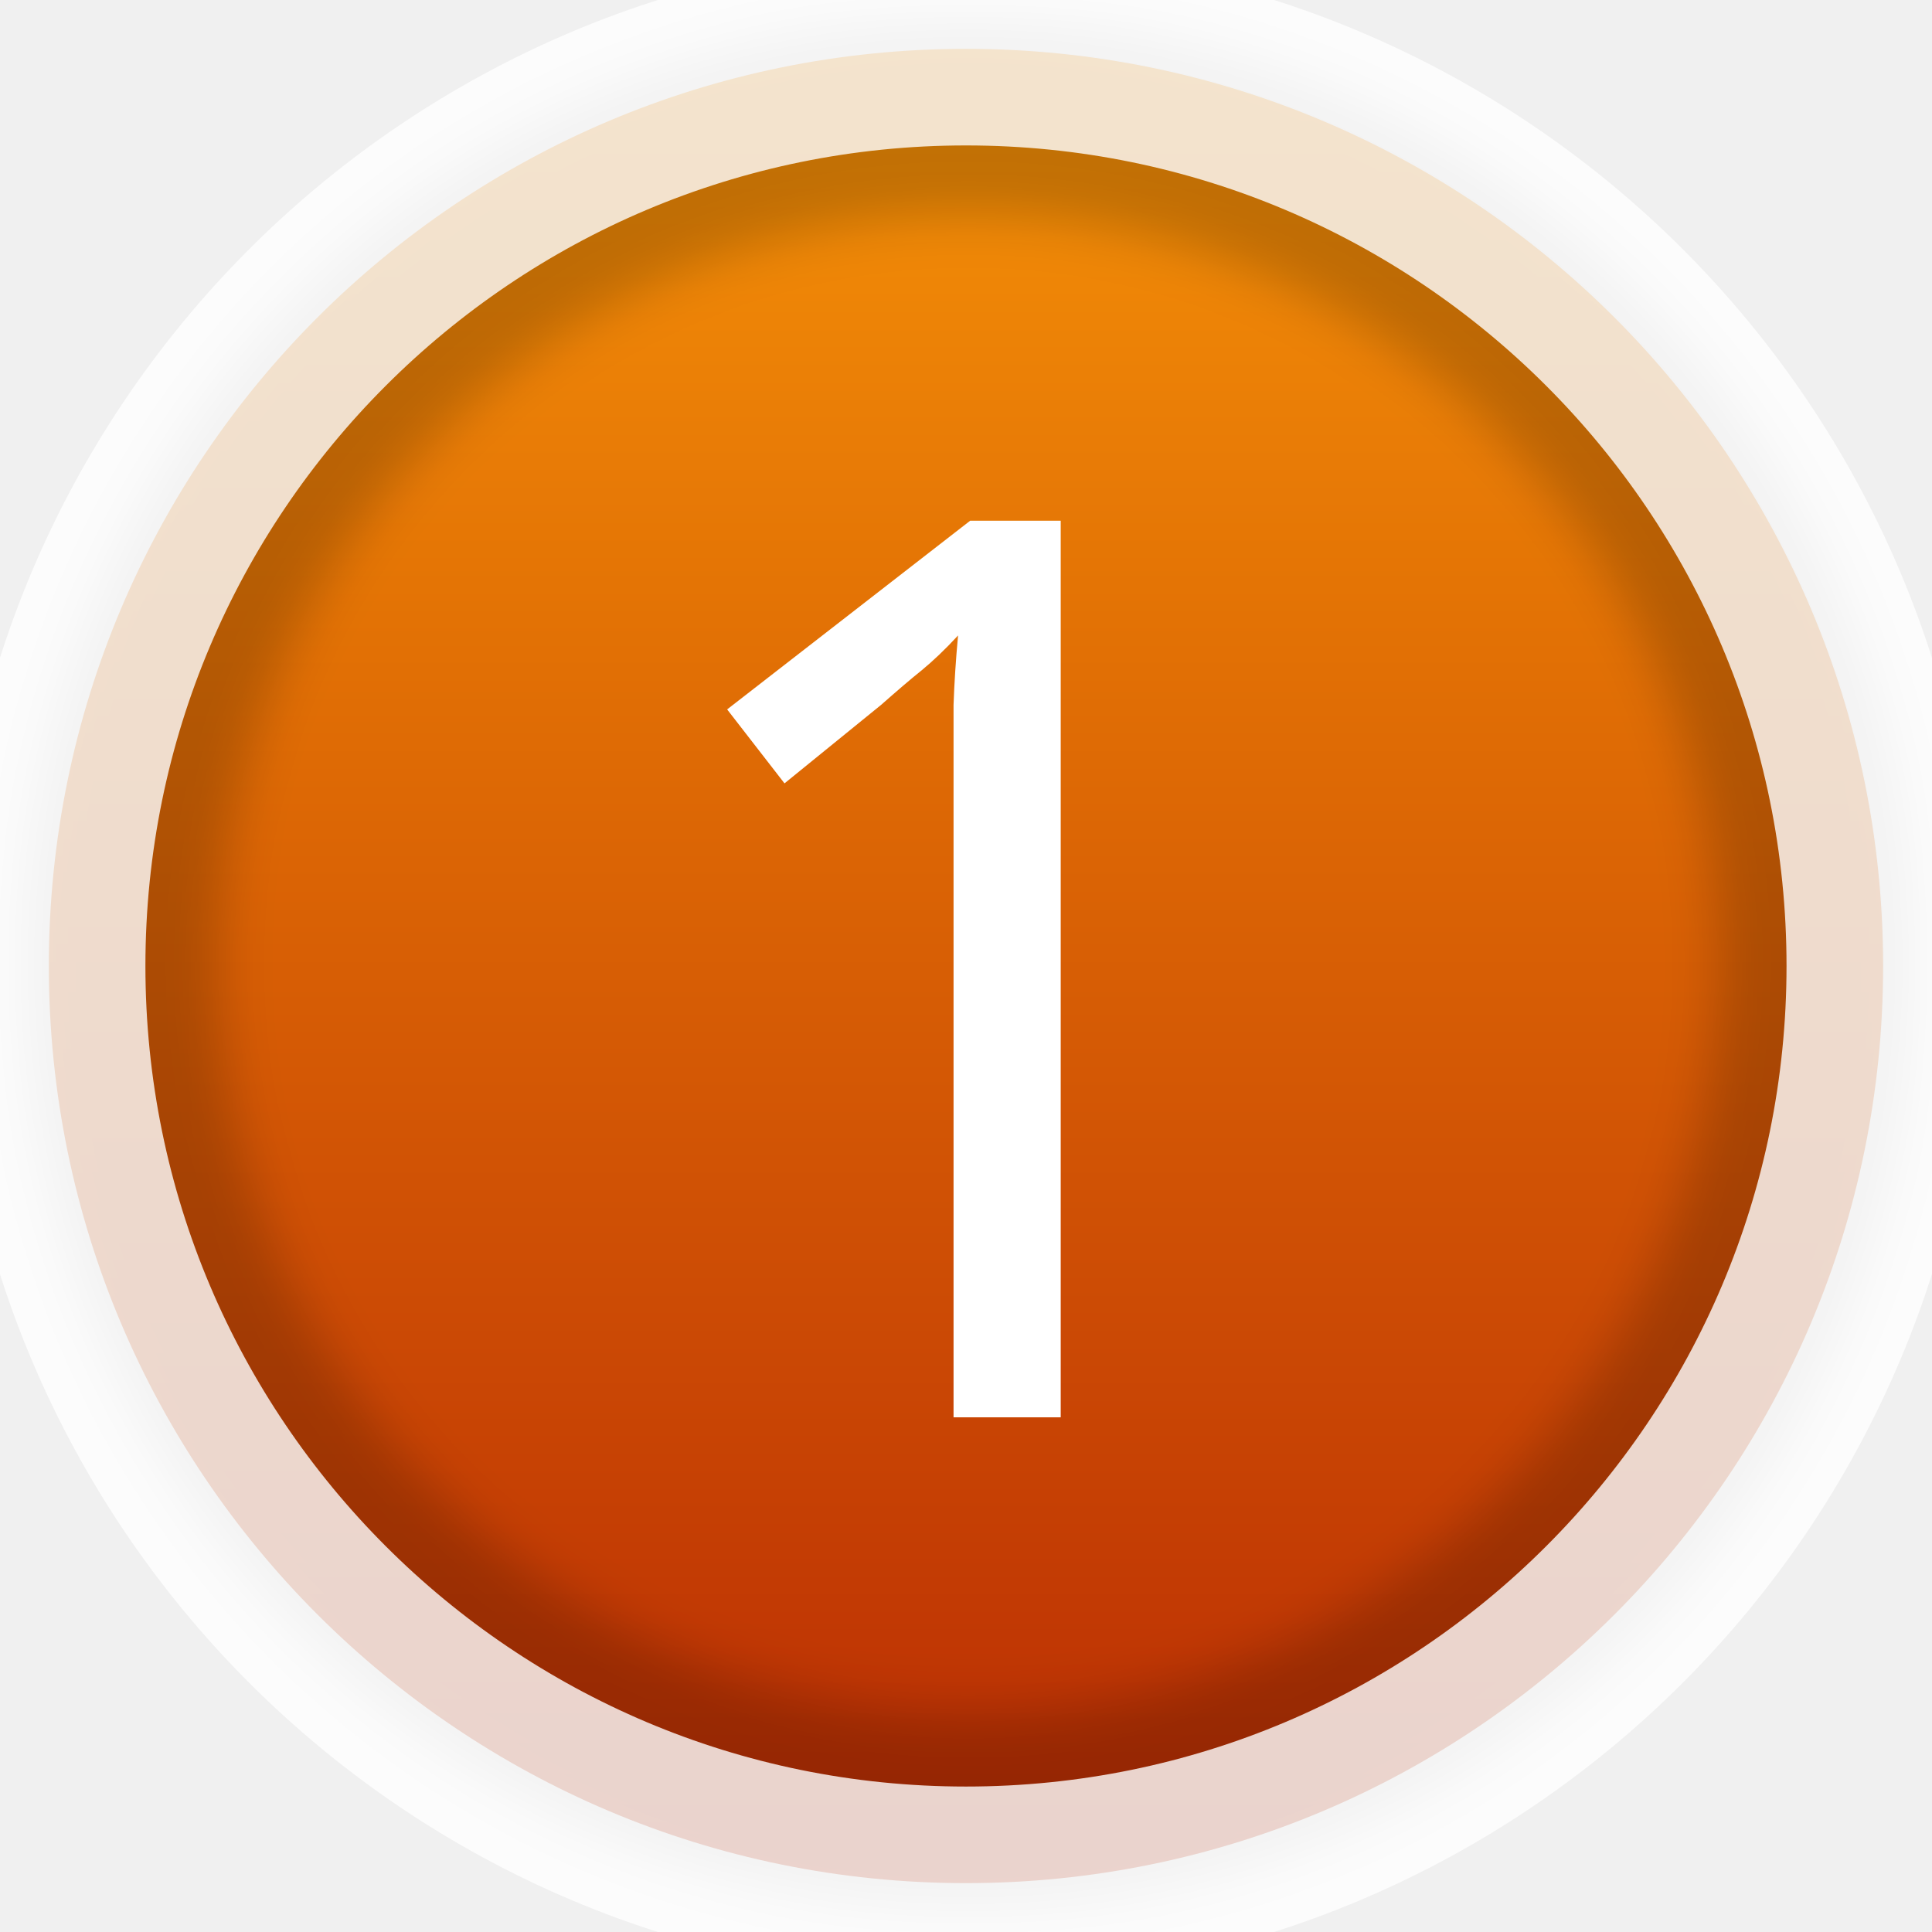
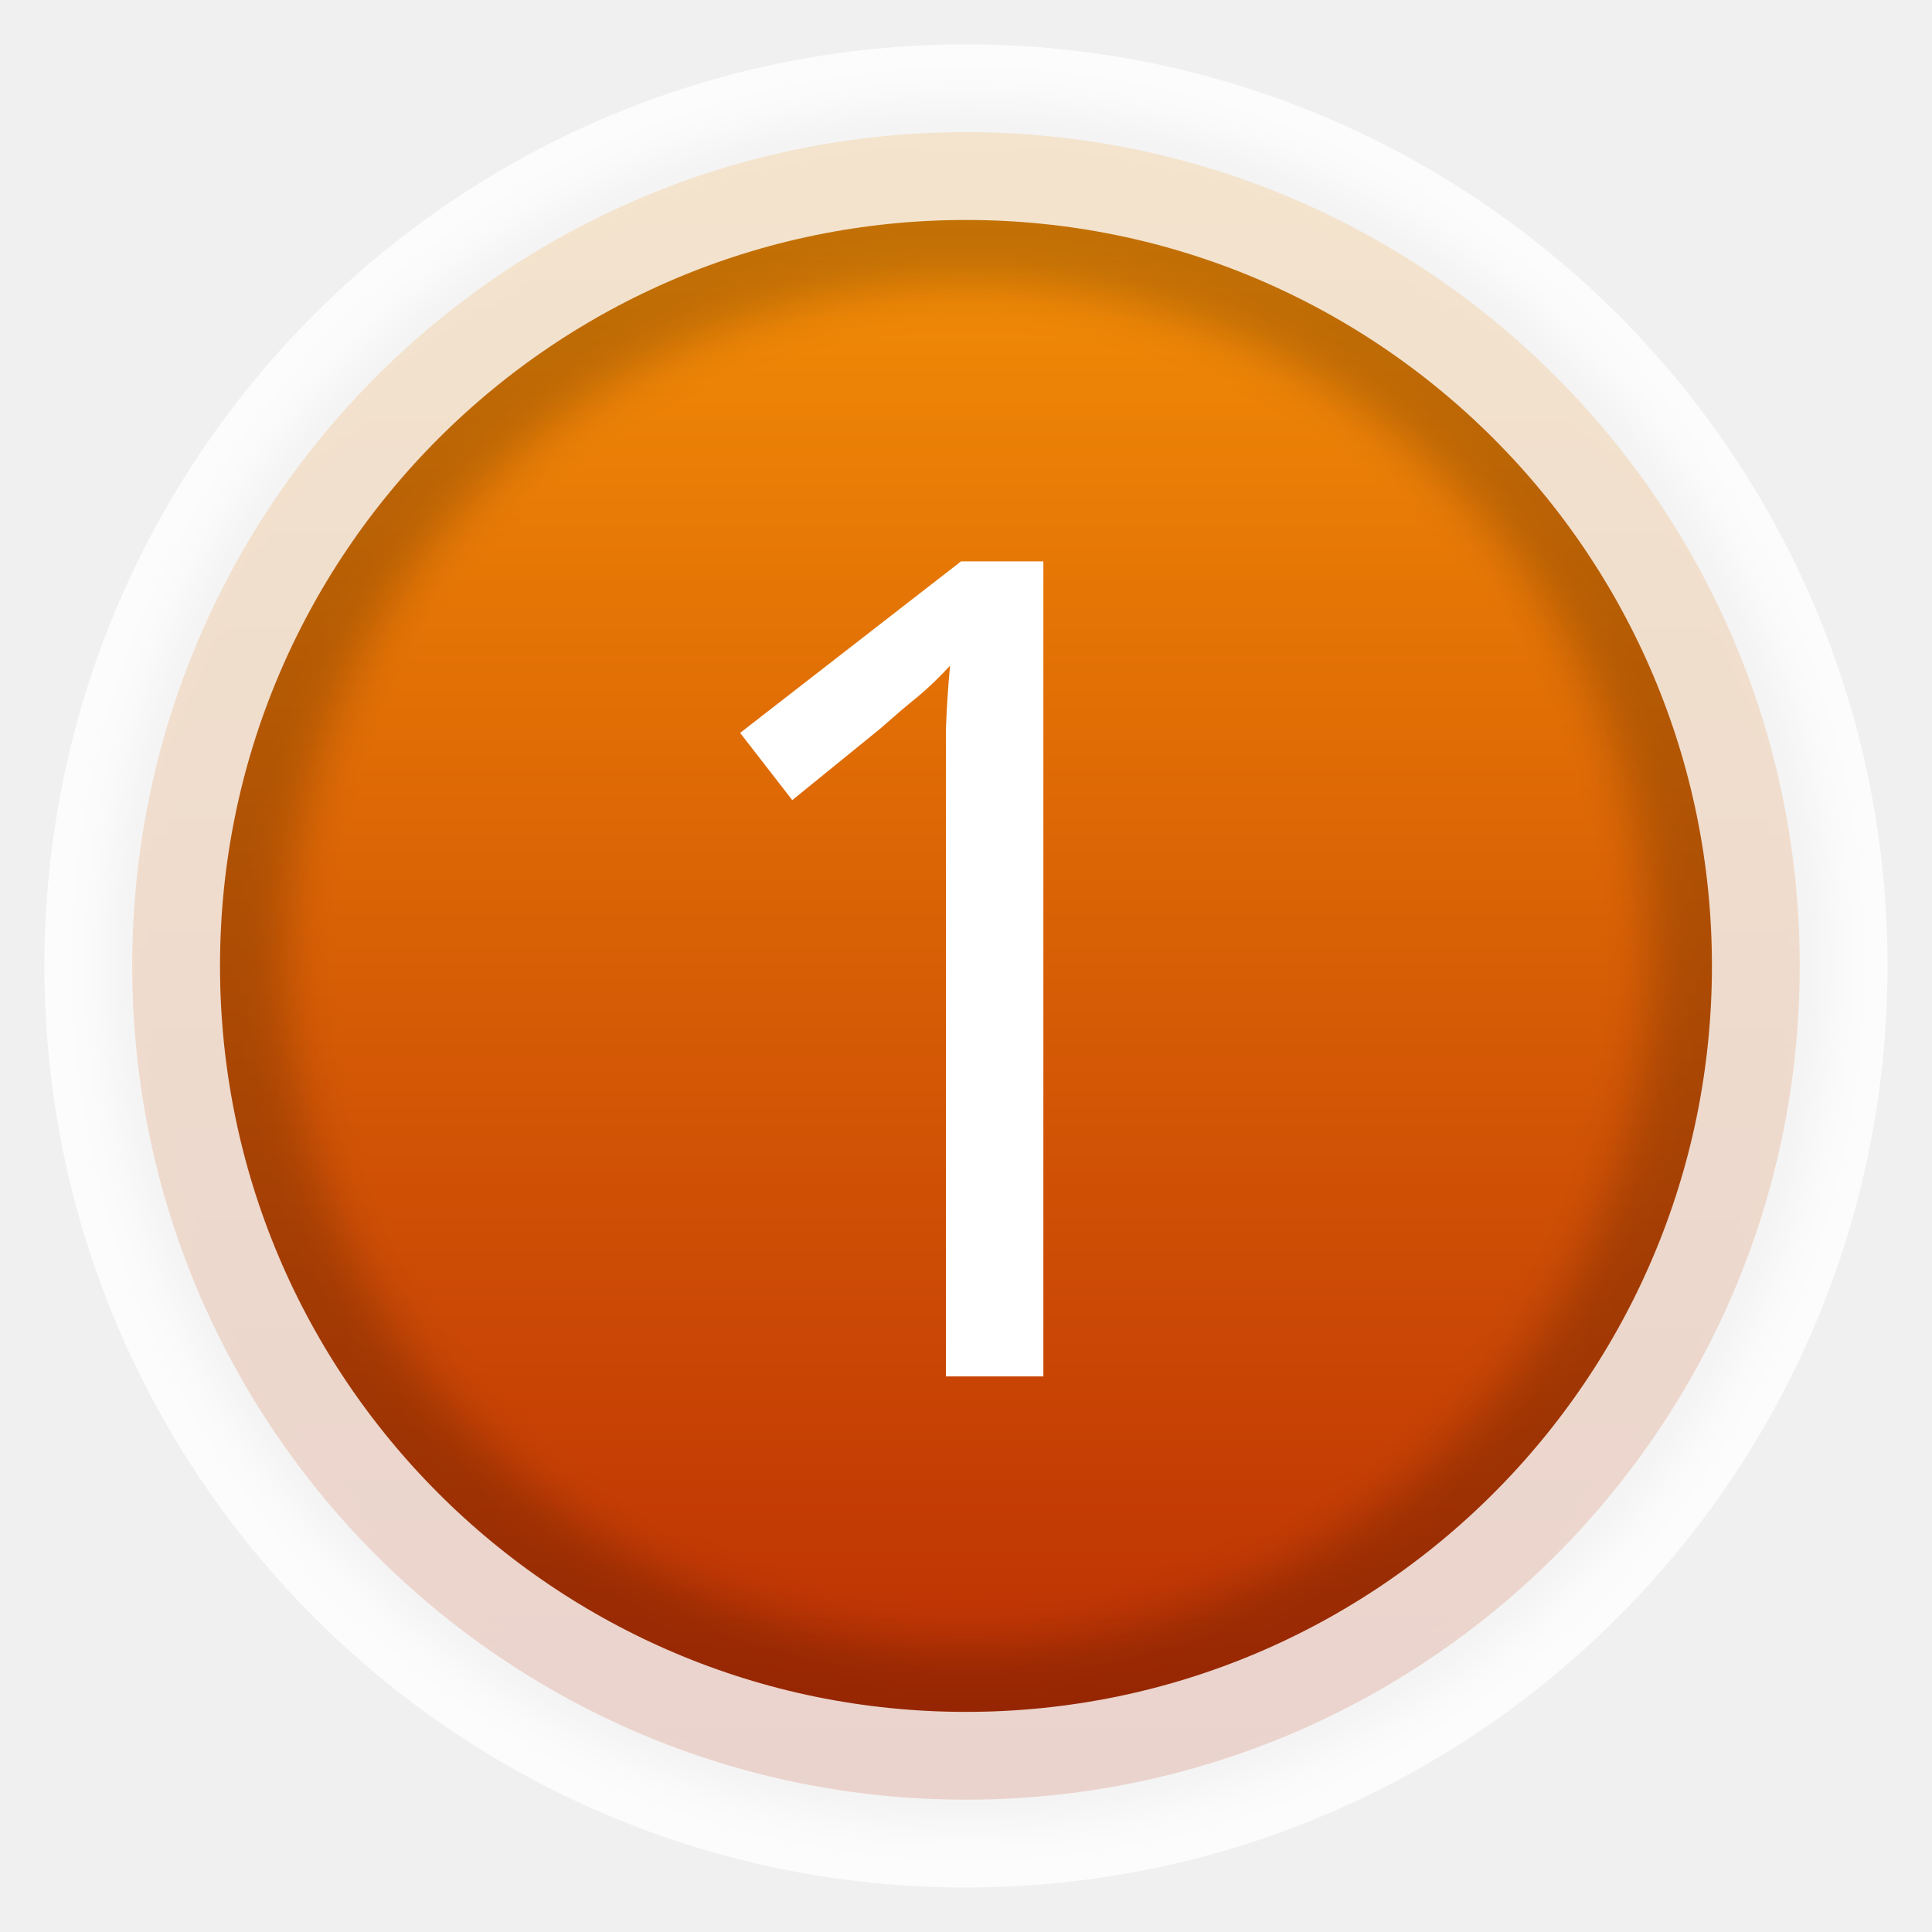
- <svg xmlns="http://www.w3.org/2000/svg" xmlns:xlink="http://www.w3.org/1999/xlink" width="20" height="20" id="svg2" version="1.1">
+ <svg xmlns="http://www.w3.org/2000/svg" xmlns:xlink="http://www.w3.org/1999/xlink" version="1.1" width="22" height="22" id="svg2">
  <defs id="defs4">
    <linearGradient id="linearGradient3755">
-       <stop style="stop-color:#f59106;stop-opacity:1;" offset="0" id="stop3757" />
-       <stop style="stop-color:#ba2c04;stop-opacity:1;" offset="1" id="stop3759" />
+       <stop id="stop3757" style="stop-color:#f59106;stop-opacity:1" offset="0" />
+       <stop id="stop3759" style="stop-color:#ba2c04;stop-opacity:1" offset="1" />
    </linearGradient>
-     <linearGradient xlink:href="#linearGradient3755" id="linearGradient3761" x1="9.604" y1="0.783" x2="9.604" y2="18.925" gradientUnits="userSpaceOnUse" />
-     <linearGradient xlink:href="#linearGradient3755-7" id="linearGradient3761-1" x1="9.604" y1="0.783" x2="9.604" y2="18.925" gradientUnits="userSpaceOnUse" />
+     <linearGradient x1="9.604" y1="0.783" x2="9.604" y2="18.925" id="linearGradient3761" xlink:href="#linearGradient3755" gradientUnits="userSpaceOnUse" />
+     <linearGradient x1="9.604" y1="0.783" x2="9.604" y2="18.925" id="linearGradient3761-1" xlink:href="#linearGradient3755-7" gradientUnits="userSpaceOnUse" />
    <linearGradient id="linearGradient3755-7">
-       <stop style="stop-color:#f59106;stop-opacity:1;" offset="0" id="stop3757-4" />
-       <stop style="stop-color:#ba2c04;stop-opacity:1;" offset="1" id="stop3759-0" />
+       <stop id="stop3757-4" style="stop-color:#f59106;stop-opacity:1" offset="0" />
+       <stop id="stop3759-0" style="stop-color:#ba2c04;stop-opacity:1" offset="1" />
    </linearGradient>
-     <filter id="filter3848">
-       <feGaussianBlur stdDeviation="0.282" id="feGaussianBlur3850" />
+     <filter color-interpolation-filters="sRGB" id="filter3848">
+       <feGaussianBlur id="feGaussianBlur3850" stdDeviation="0.282" />
    </filter>
+     <linearGradient x1="9.604" y1="0.783" x2="9.604" y2="18.925" id="linearGradient3771" xlink:href="#linearGradient3755" gradientUnits="userSpaceOnUse" />
  </defs>
-   <g id="layer1" transform="translate(0,-1032.362)">
-     <path style="fill:url(#linearGradient3761);fill-opacity:1;stroke:#ffffff;stroke-opacity:0" id="path2985" d="m 19.013,9.895 a 9.387,9.387 0 1 1 -18.774,0 9.387,9.387 0 1 1 18.774,0 z" transform="matrix(1.011414,0,0,1.011414,0.2638148,1032.354)" />
-     <path style="fill:none;stroke:#000000;stroke-width:2.177;stroke-miterlimit:4;stroke-opacity:0.2;stroke-dasharray:none;filter:url(#filter3848)" id="path2985-9" d="m 19.013,9.895 a 9.387,9.387 0 1 1 -18.774,0 9.387,9.387 0 1 1 18.774,0 z" transform="matrix(0.9348653,0,0,0.9348653,1.025699,1033.086)" />
-     <path style="fill:none;stroke:#ffffff;stroke-width:1.977;stroke-linejoin:round;stroke-miterlimit:4;stroke-opacity:0.8;stroke-dasharray:none" id="path2985-9-4" d="m 19.013,9.895 a 9.387,9.387 0 1 1 -18.774,0 9.387,9.387 0 1 1 18.774,0 z" transform="matrix(1.011414,0,0,1.011414,0.2638148,1032.354)" />
+   <g transform="translate(0.4942929,-1030.857)" id="layer1">
+     <g transform="translate(0.5057073,-0.5057154)" id="g3766">
+       <path d="m 19.013,9.895 a 9.387,9.387 0 1 1 -18.774,0 9.387,9.387 0 1 1 18.774,0 z" transform="matrix(1.011414,0,0,1.011414,0.2638148,1032.354)" id="path2985" style="fill:url(#linearGradient3771);fill-opacity:1;stroke:#ffffff;stroke-opacity:0" />
+       <path d="m 19.013,9.895 a 9.387,9.387 0 1 1 -18.774,0 9.387,9.387 0 1 1 18.774,0 z" transform="matrix(0.9348653,0,0,0.9348653,1.025699,1033.086)" id="path2985-9" style="fill:none;stroke:#000000;stroke-width:2.177;stroke-miterlimit:4;stroke-opacity:0.2;stroke-dasharray:none;filter:url(#filter3848)" />
+       <path d="m 19.013,9.895 a 9.387,9.387 0 1 1 -18.774,0 9.387,9.387 0 1 1 18.774,0 z" transform="matrix(1.011414,0,0,1.011414,0.2638148,1032.354)" id="path2985-9-4" style="fill:none;stroke:#ffffff;stroke-width:1.977;stroke-linejoin:round;stroke-miterlimit:4;stroke-opacity:0.8;stroke-dasharray:none" />
+     </g>
  </g>
-   <g id="layer2">
-     <text xml:space="preserve" style="font-size:40px;font-style:normal;font-weight:normal;line-height:125%;letter-spacing:0px;word-spacing:0px;fill:#ffffff;fill-opacity:1;stroke:none;font-family:Sans" x="6.37" y="14.672" id="text3877">
-       <tspan id="tspan3879" x="6.37" y="14.672" style="font-size:13px;fill:#ffffff;fill-opacity:1">1</tspan>
+   <g transform="translate(0.4942929,1.505693)" id="layer2">
+     <text x="6.776" y="14.166" id="text3877" xml:space="preserve" style="font-size:40px;font-style:normal;font-weight:normal;line-height:125%;letter-spacing:0px;word-spacing:0px;fill:#ffffff;fill-opacity:1;stroke:none;font-family:Sans">
+       <tspan x="6.776" y="14.166" id="tspan3879" style="font-size:13px;fill:#ffffff;fill-opacity:1">1</tspan>
    </text>
  </g>
</svg>
